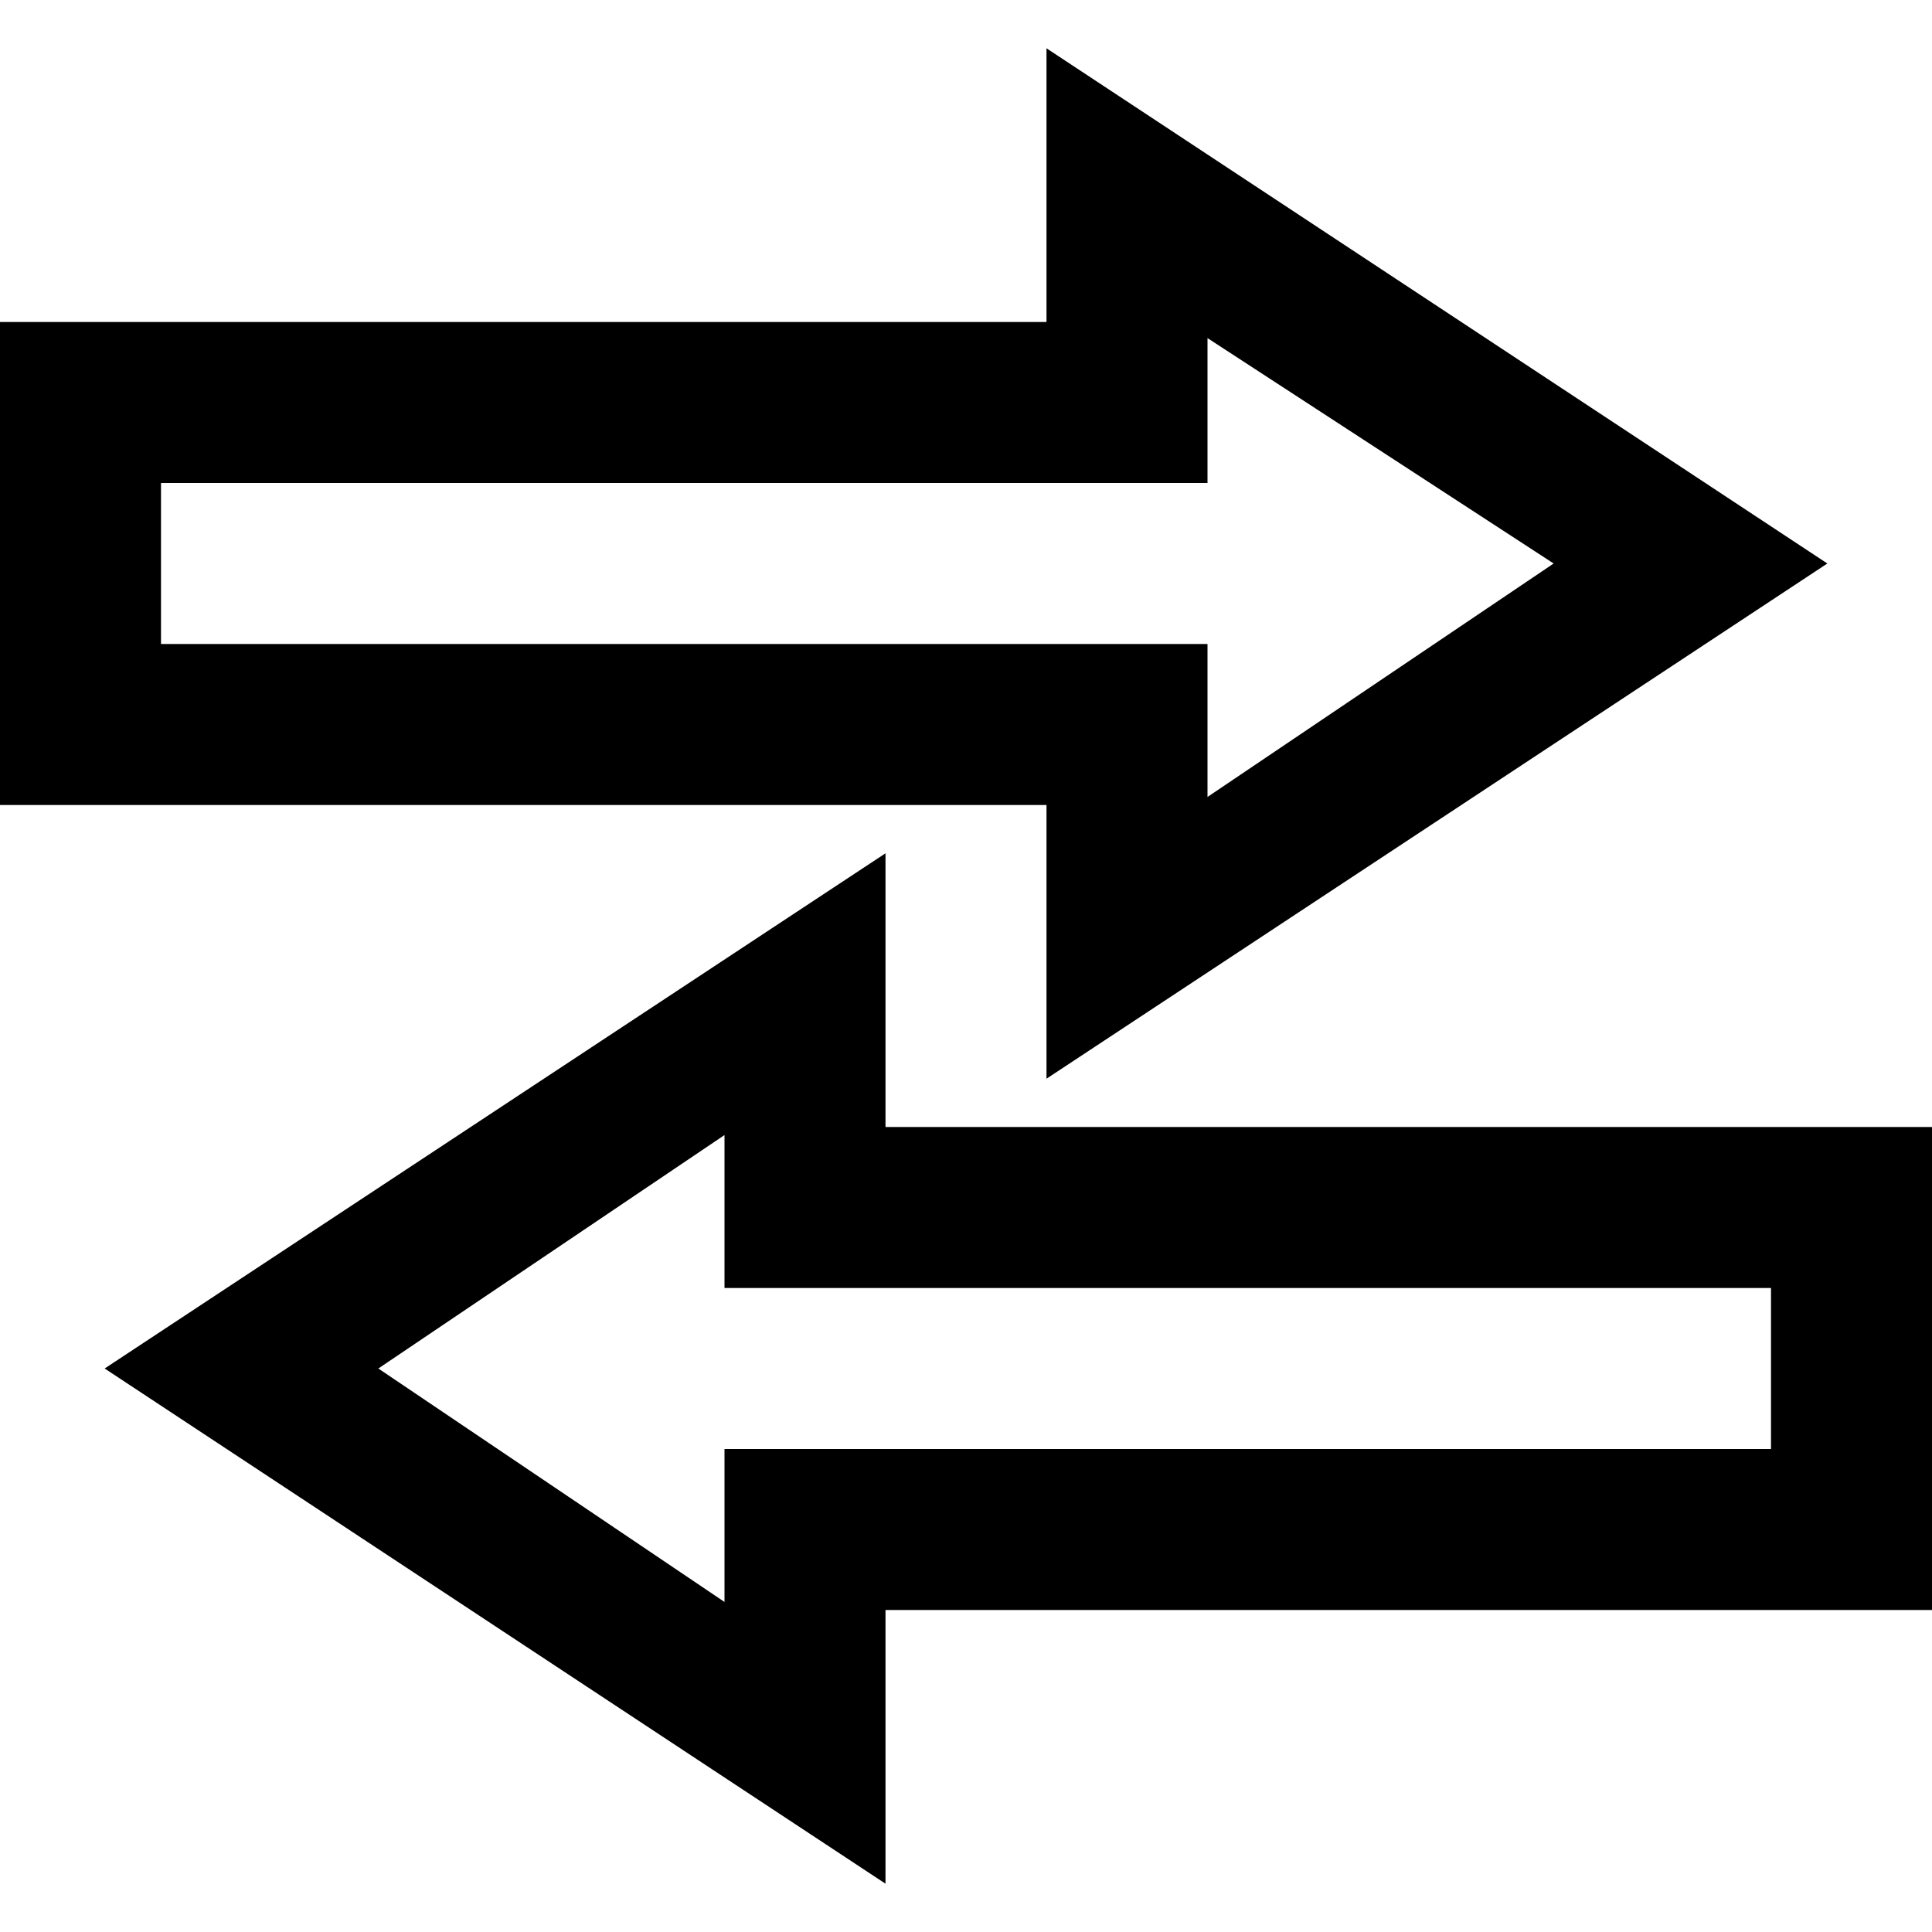
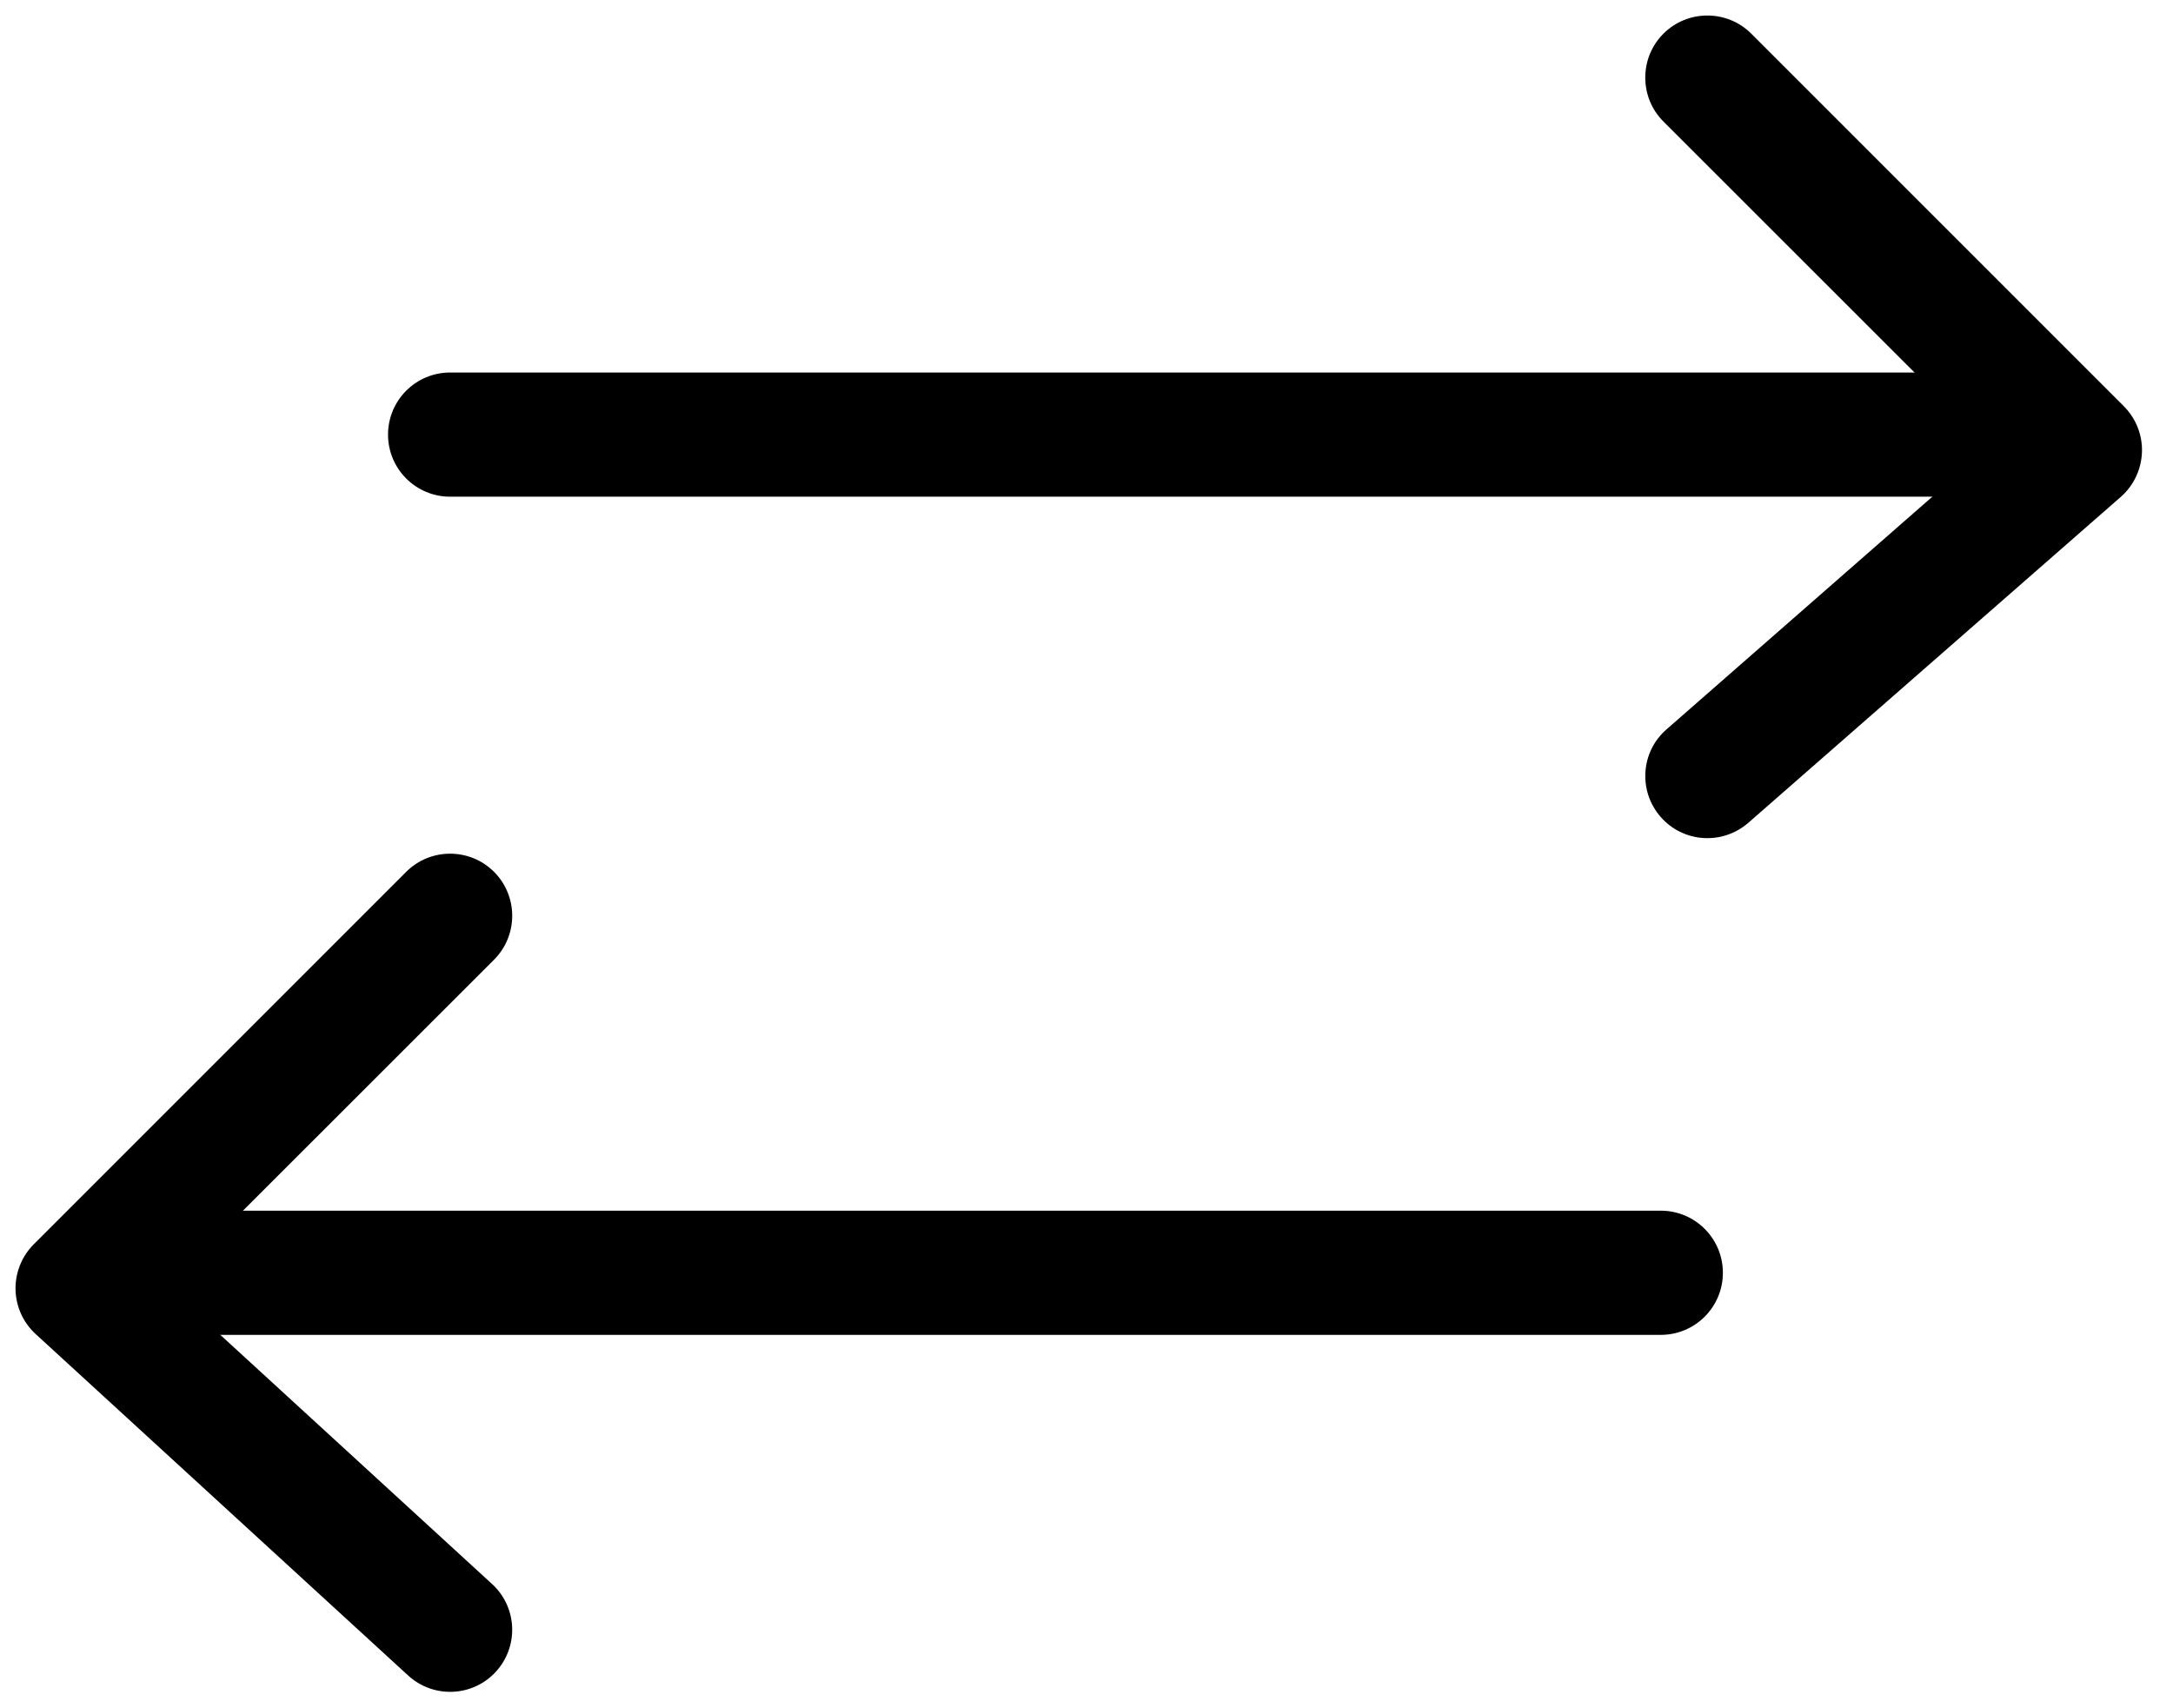
- <svg xmlns="http://www.w3.org/2000/svg" fill="#000000" height="800px" width="800px" version="1.1" id="XMLID_86_" viewBox="0 0 24 24" xml:space="preserve">
-   <g id="transaction">
-     <path d="M11,23.4L1.3,17l9.7-6.4V14h13v6H11V23.4z M4.7,17L9,19.9V18h13v-2H9v-1.9L4.7,17z M13,13.4V10H0V4h13V0.6L22.7,7L13,13.4z    M2,8h13v1.9L19.3,7L15,4.2V6H2V8z" />
-   </g>
+ <svg xmlns="http://www.w3.org/2000/svg" width="14" height="11" viewBox="0 0 14 11" fill="none">
+   <path d="M2.5 2.8C2.5 2.579 2.679 2.4 2.9 2.4H12.8C13.021 2.4 13.2 2.579 13.2 2.8C13.2 3.021 13.021 3.2 12.8 3.2H2.9C2.679 3.2 2.5 3.021 2.5 2.8Z" fill="black" />
+   <path d="M10.717 0.217C10.873 0.061 11.127 0.061 11.283 0.217L13.683 2.617C13.761 2.695 13.804 2.803 13.8 2.913C13.796 3.024 13.747 3.128 13.664 3.201L11.264 5.301C11.097 5.446 10.845 5.43 10.699 5.263C10.554 5.097 10.57 4.844 10.737 4.699L12.815 2.88L10.717 0.783C10.561 0.627 10.561 0.373 10.717 0.217Z" fill="black" />
+   <path d="M0.7 8.2C0.7 7.979 0.879 7.8 1.1 7.8H10.7C10.921 7.8 11.1 7.979 11.1 8.2C11.1 8.421 10.921 8.6 10.7 8.6H1.1C0.879 8.6 0.7 8.421 0.7 8.2Z" fill="black" />
+   <path d="M3.183 5.617C3.339 5.773 3.339 6.027 3.183 6.183L1.078 8.287L3.17 10.205C3.333 10.354 3.344 10.607 3.195 10.77C3.046 10.933 2.793 10.944 2.63 10.795L0.23 8.595C0.149 8.521 0.103 8.418 0.1 8.309C0.098 8.2 0.14 8.094 0.217 8.017L2.617 5.617C2.773 5.461 3.027 5.461 3.183 5.617Z" fill="black" />
</svg>
